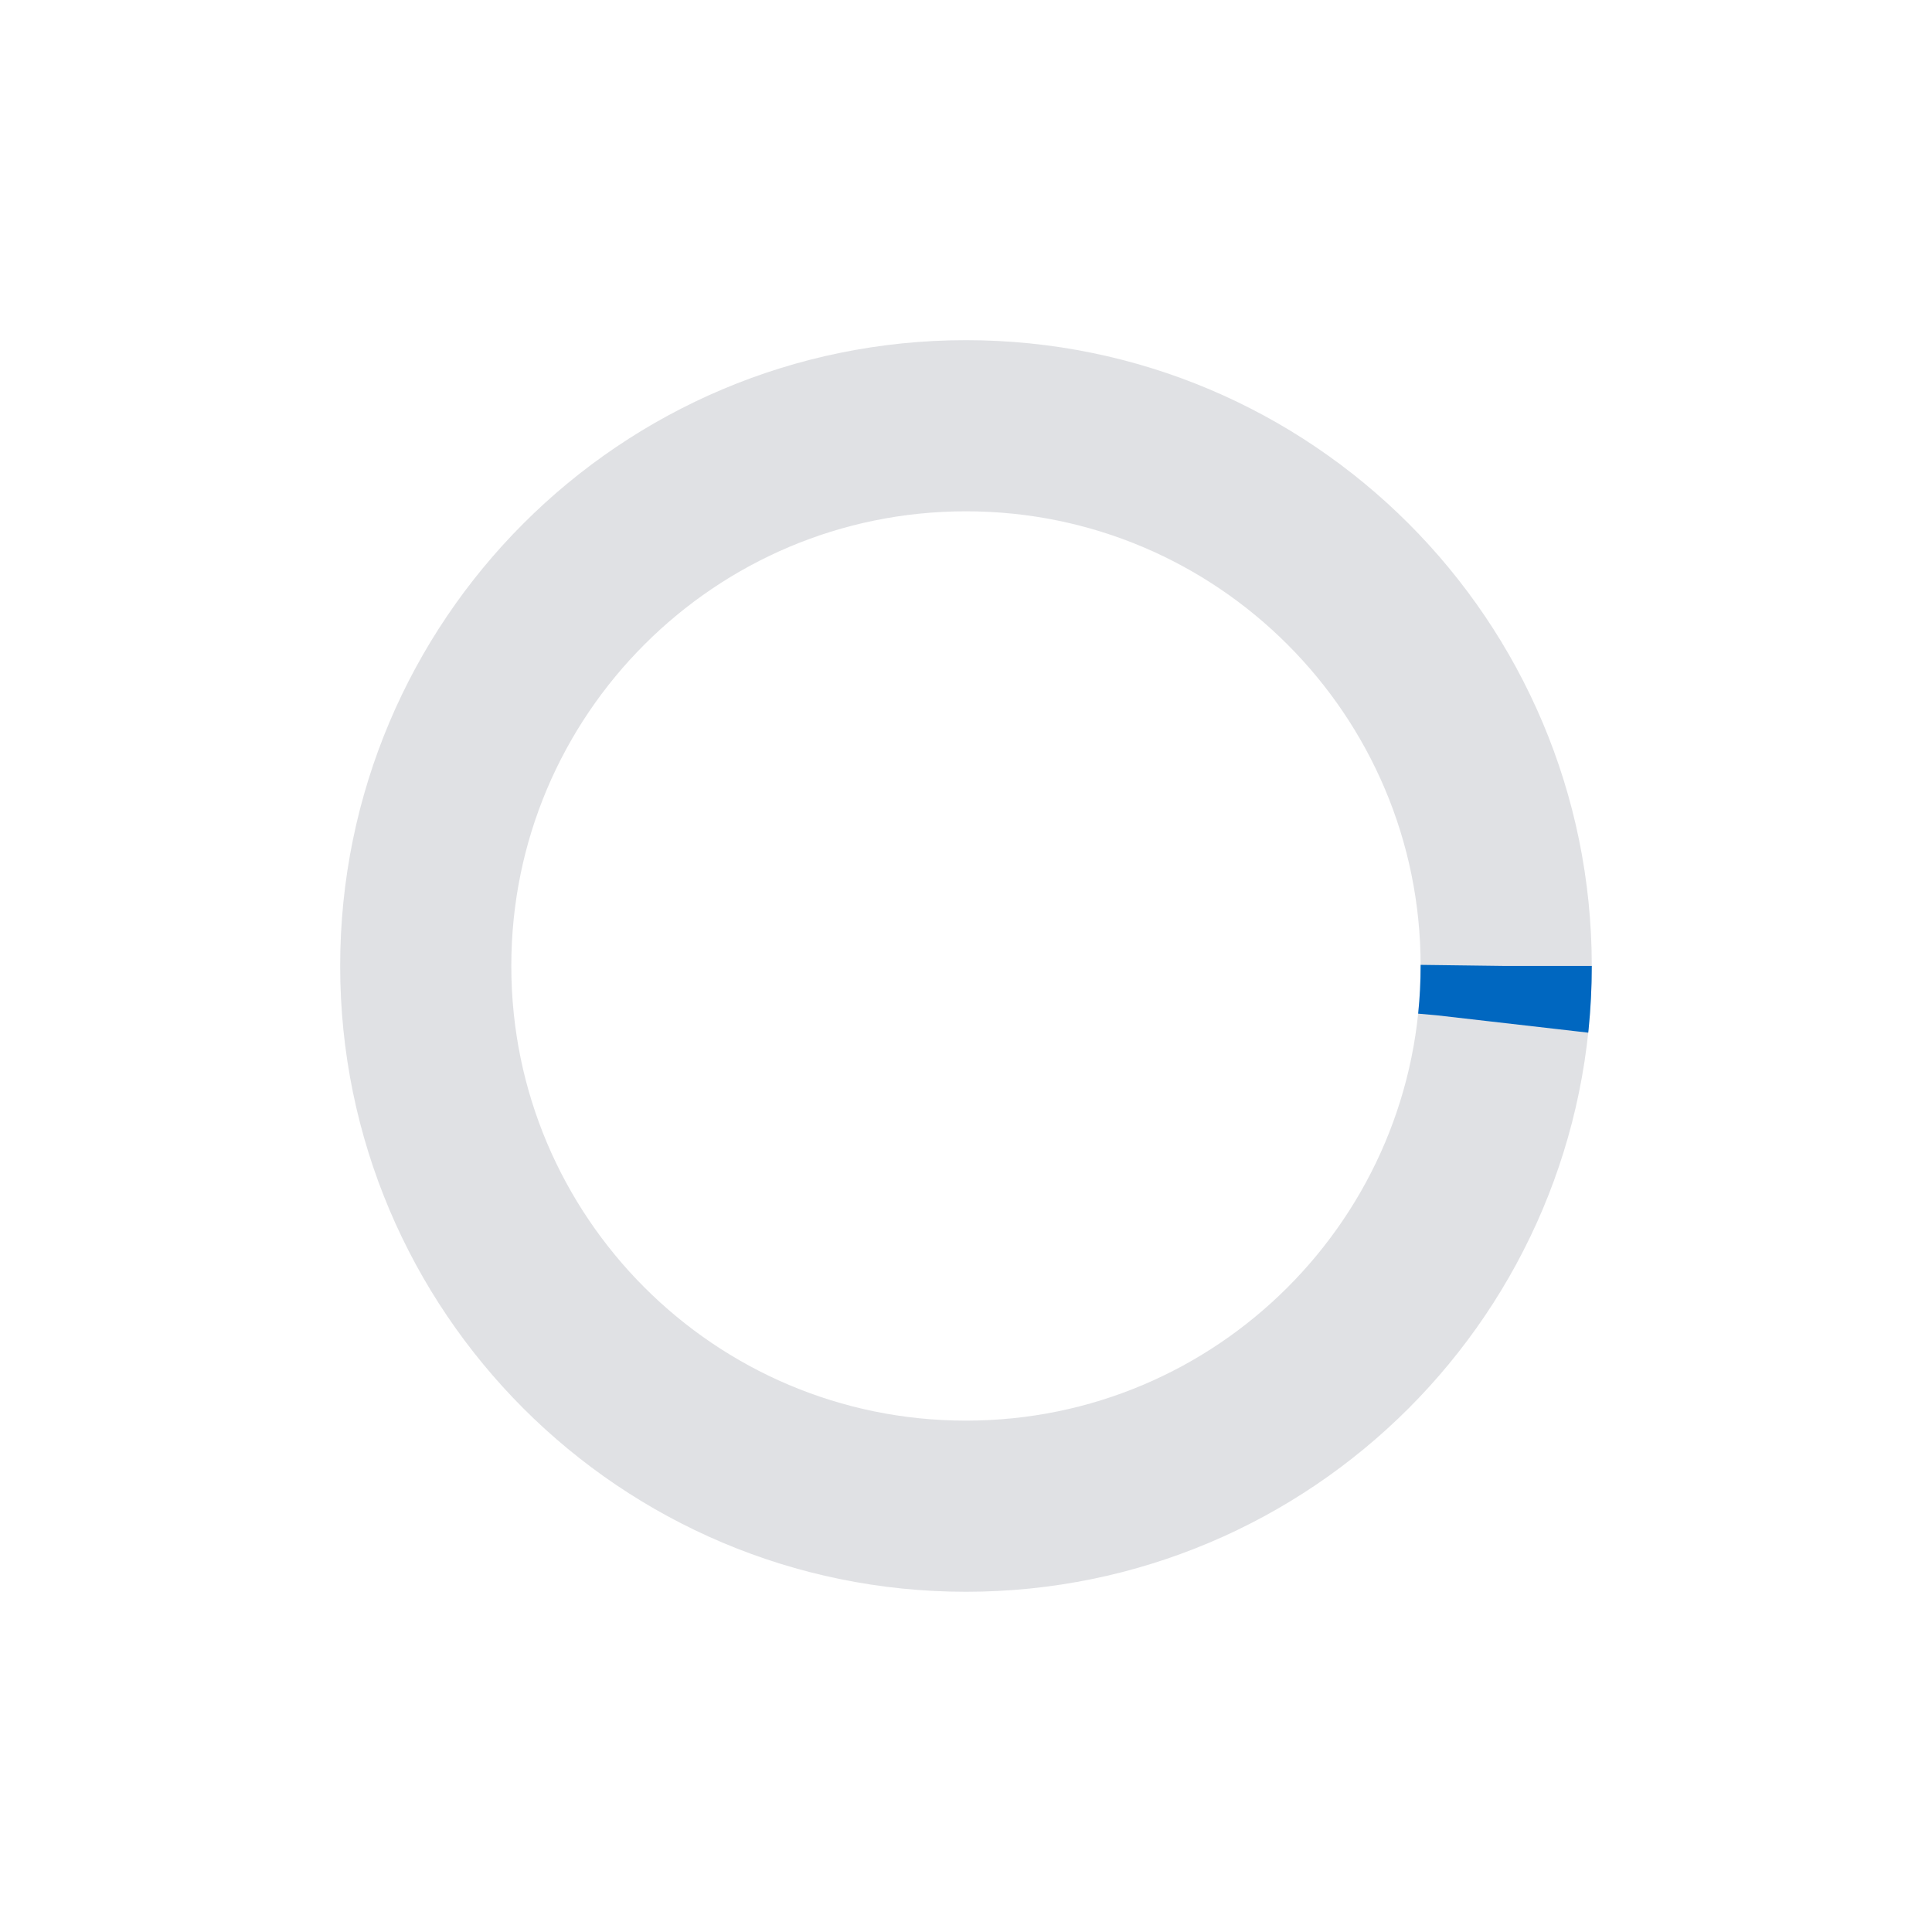
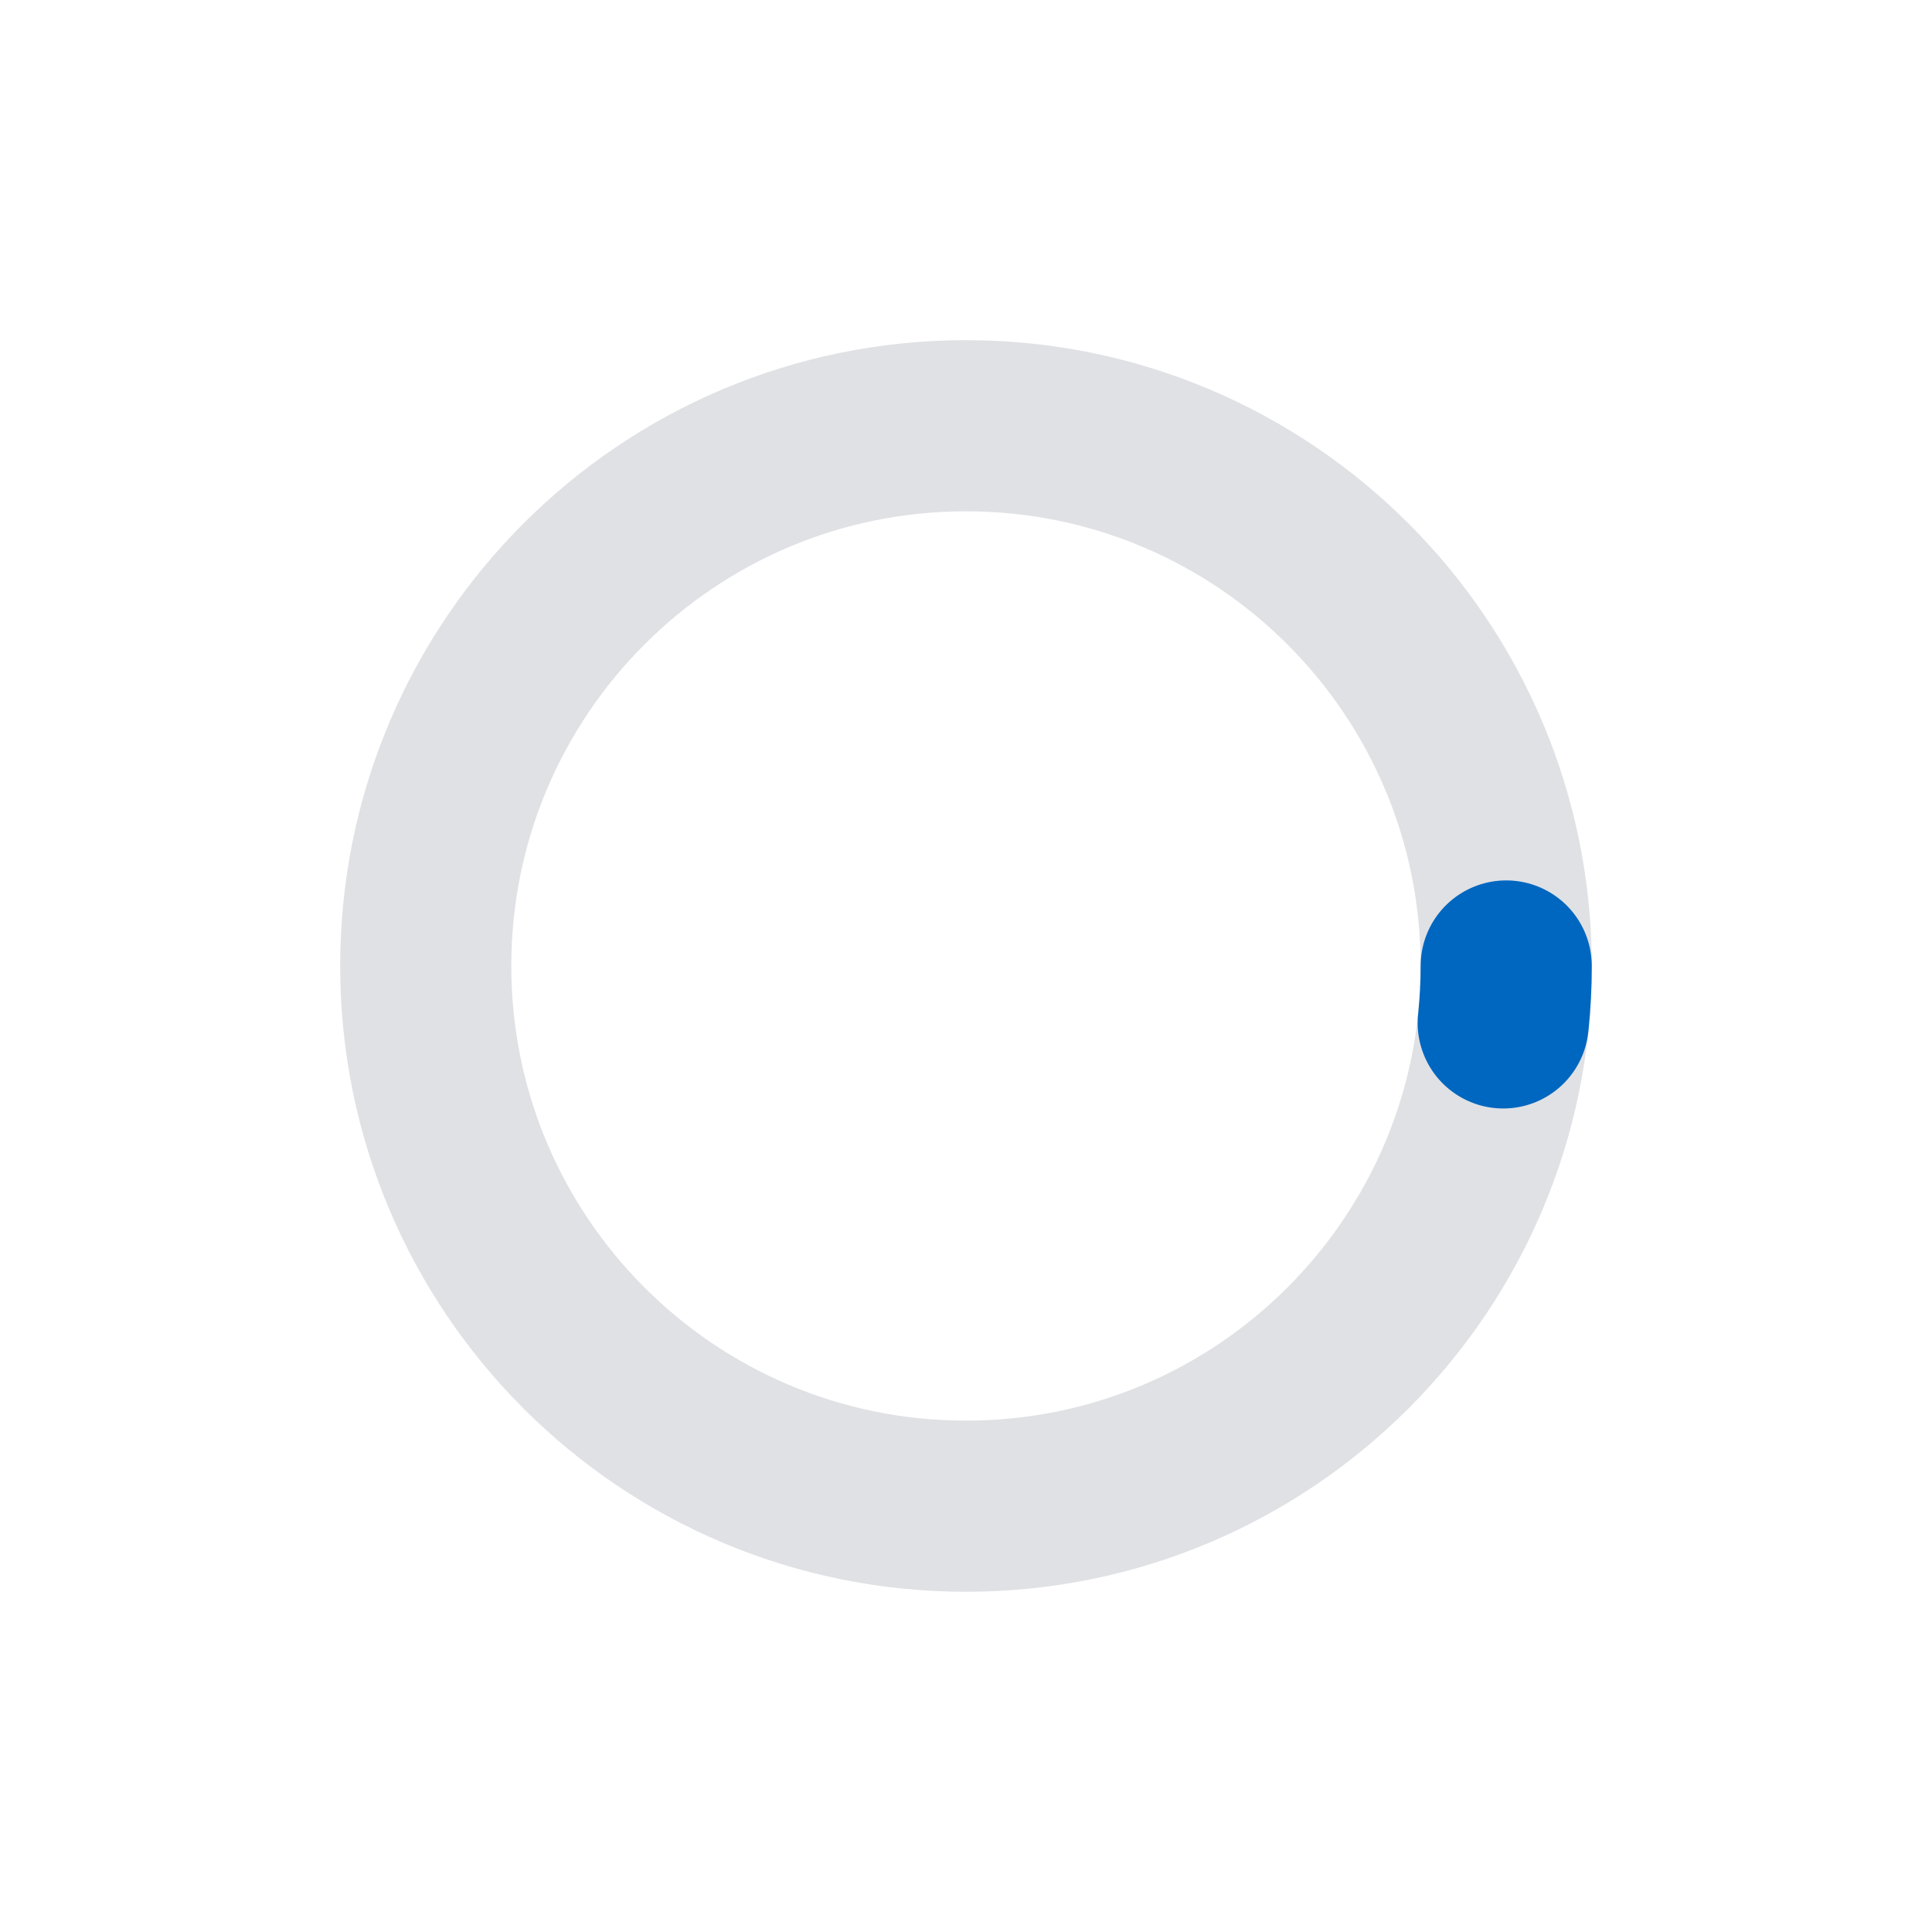
<svg xmlns="http://www.w3.org/2000/svg" width="128" height="128" viewBox="0 0 33.867 33.867" version="1.1" id="svg5">
  <defs id="defs2" />
  <g id="layer1">
    <circle cx="16.933" cy="16.933" r="9.47" stroke="#c2c4ca" stroke-width="3" stroke-opacity="0.5" fill="none" stroke-dashoffset="" id="circlebg" />
-     <circle cx="16.933" cy="16.933" r="9.47" stroke="#0067c0" stroke-width="3" fill="none" stroke-dashoffset="" id="circlebar" stroke-dasharray="1 100">
-       <animateTransform attributeName="transform" attributeType="XML" type="rotate" from="0 16.933 16.933" to="360 16.933 16.933" dur="0.7s" repeatCount="indefinite" />
-       <animate attributeName="stroke-dasharray" attributeType="XML" type="rotate" values="1 100;30 100;1 100" dur="3s" repeatCount="indefinite" />
+     <circle cx="16.933" cy="16.933" r="9.47" stroke="#0067c0" stroke-width="3" fill="none" stroke-dashoffset="" stroke-linecap="round" id="circlebar" stroke-dasharray="1 100">
+       <animateTransform attributeName="transform" attributeType="AUTO" type="rotate" values="0 16.933 16.933;450 16.933 16.933;1080 16.933 16.933" dur="2s" repeatCount="indefinite" />
+       <animate attributeName="stroke-dasharray" attributeType="AUTO" type="rotate" values="0.01 100;30 100;0.01 100" dur="2s" repeatCount="indefinite" />
    </circle>
  </g>
</svg>
